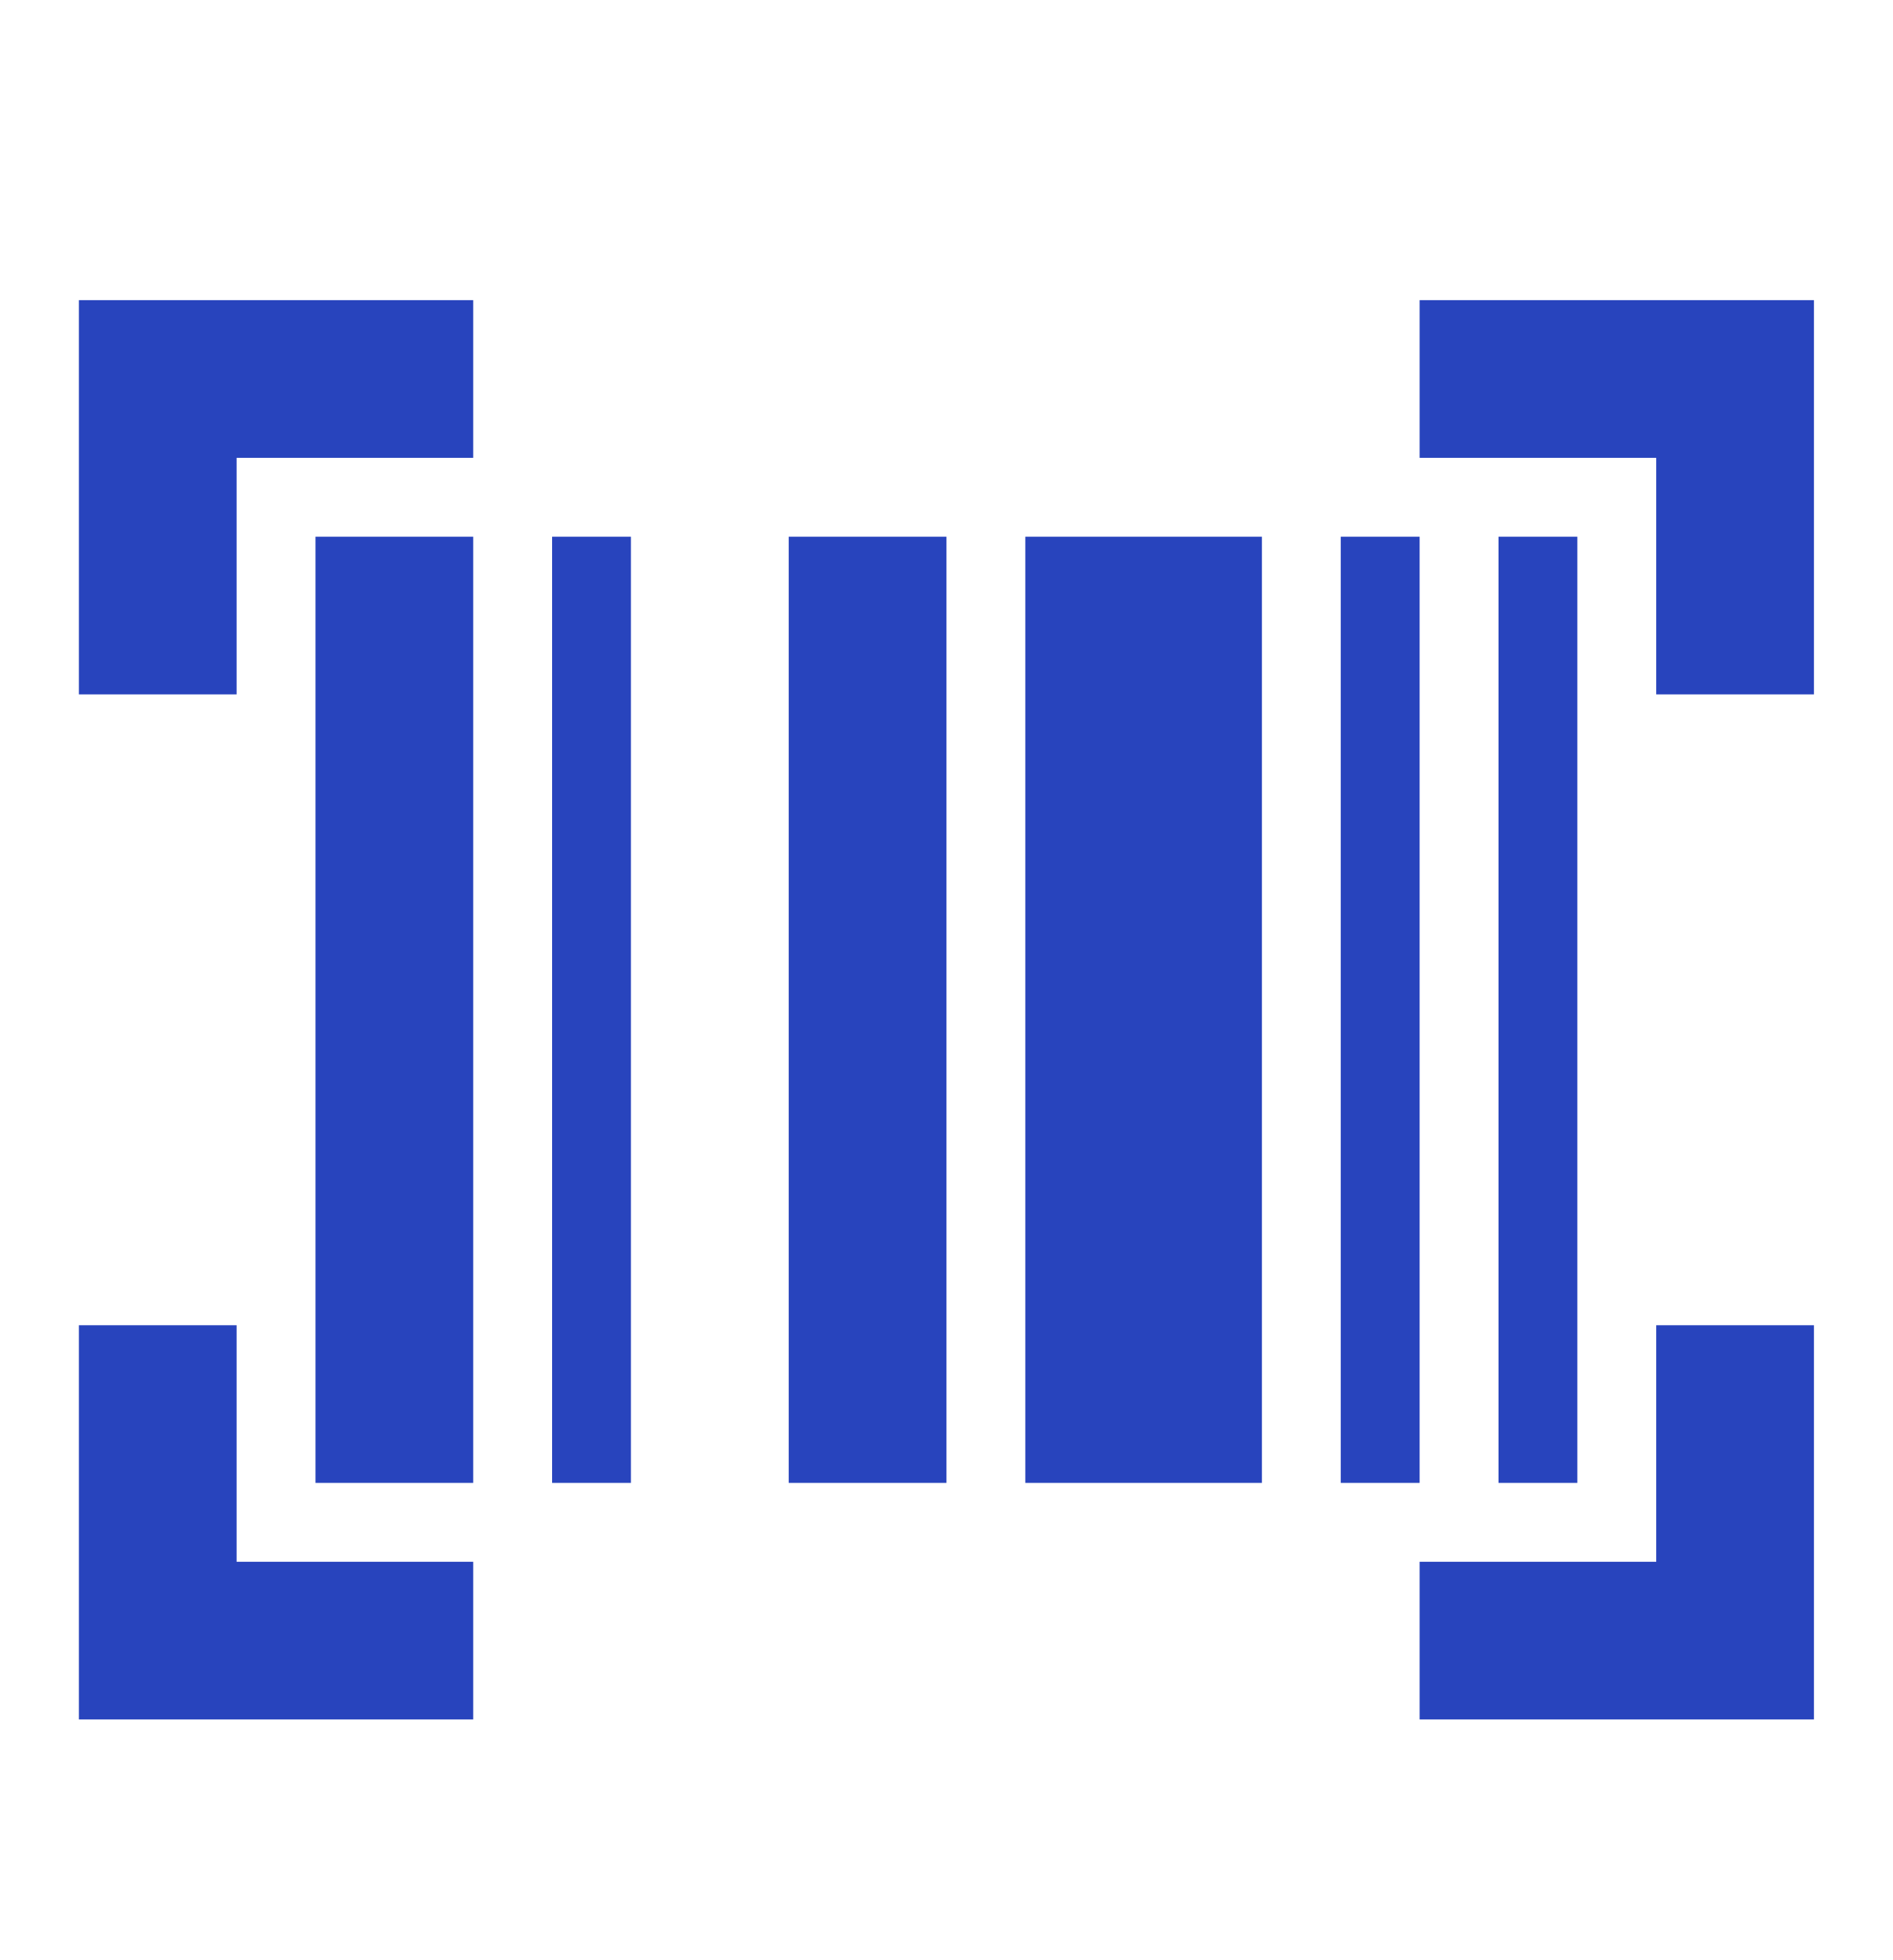
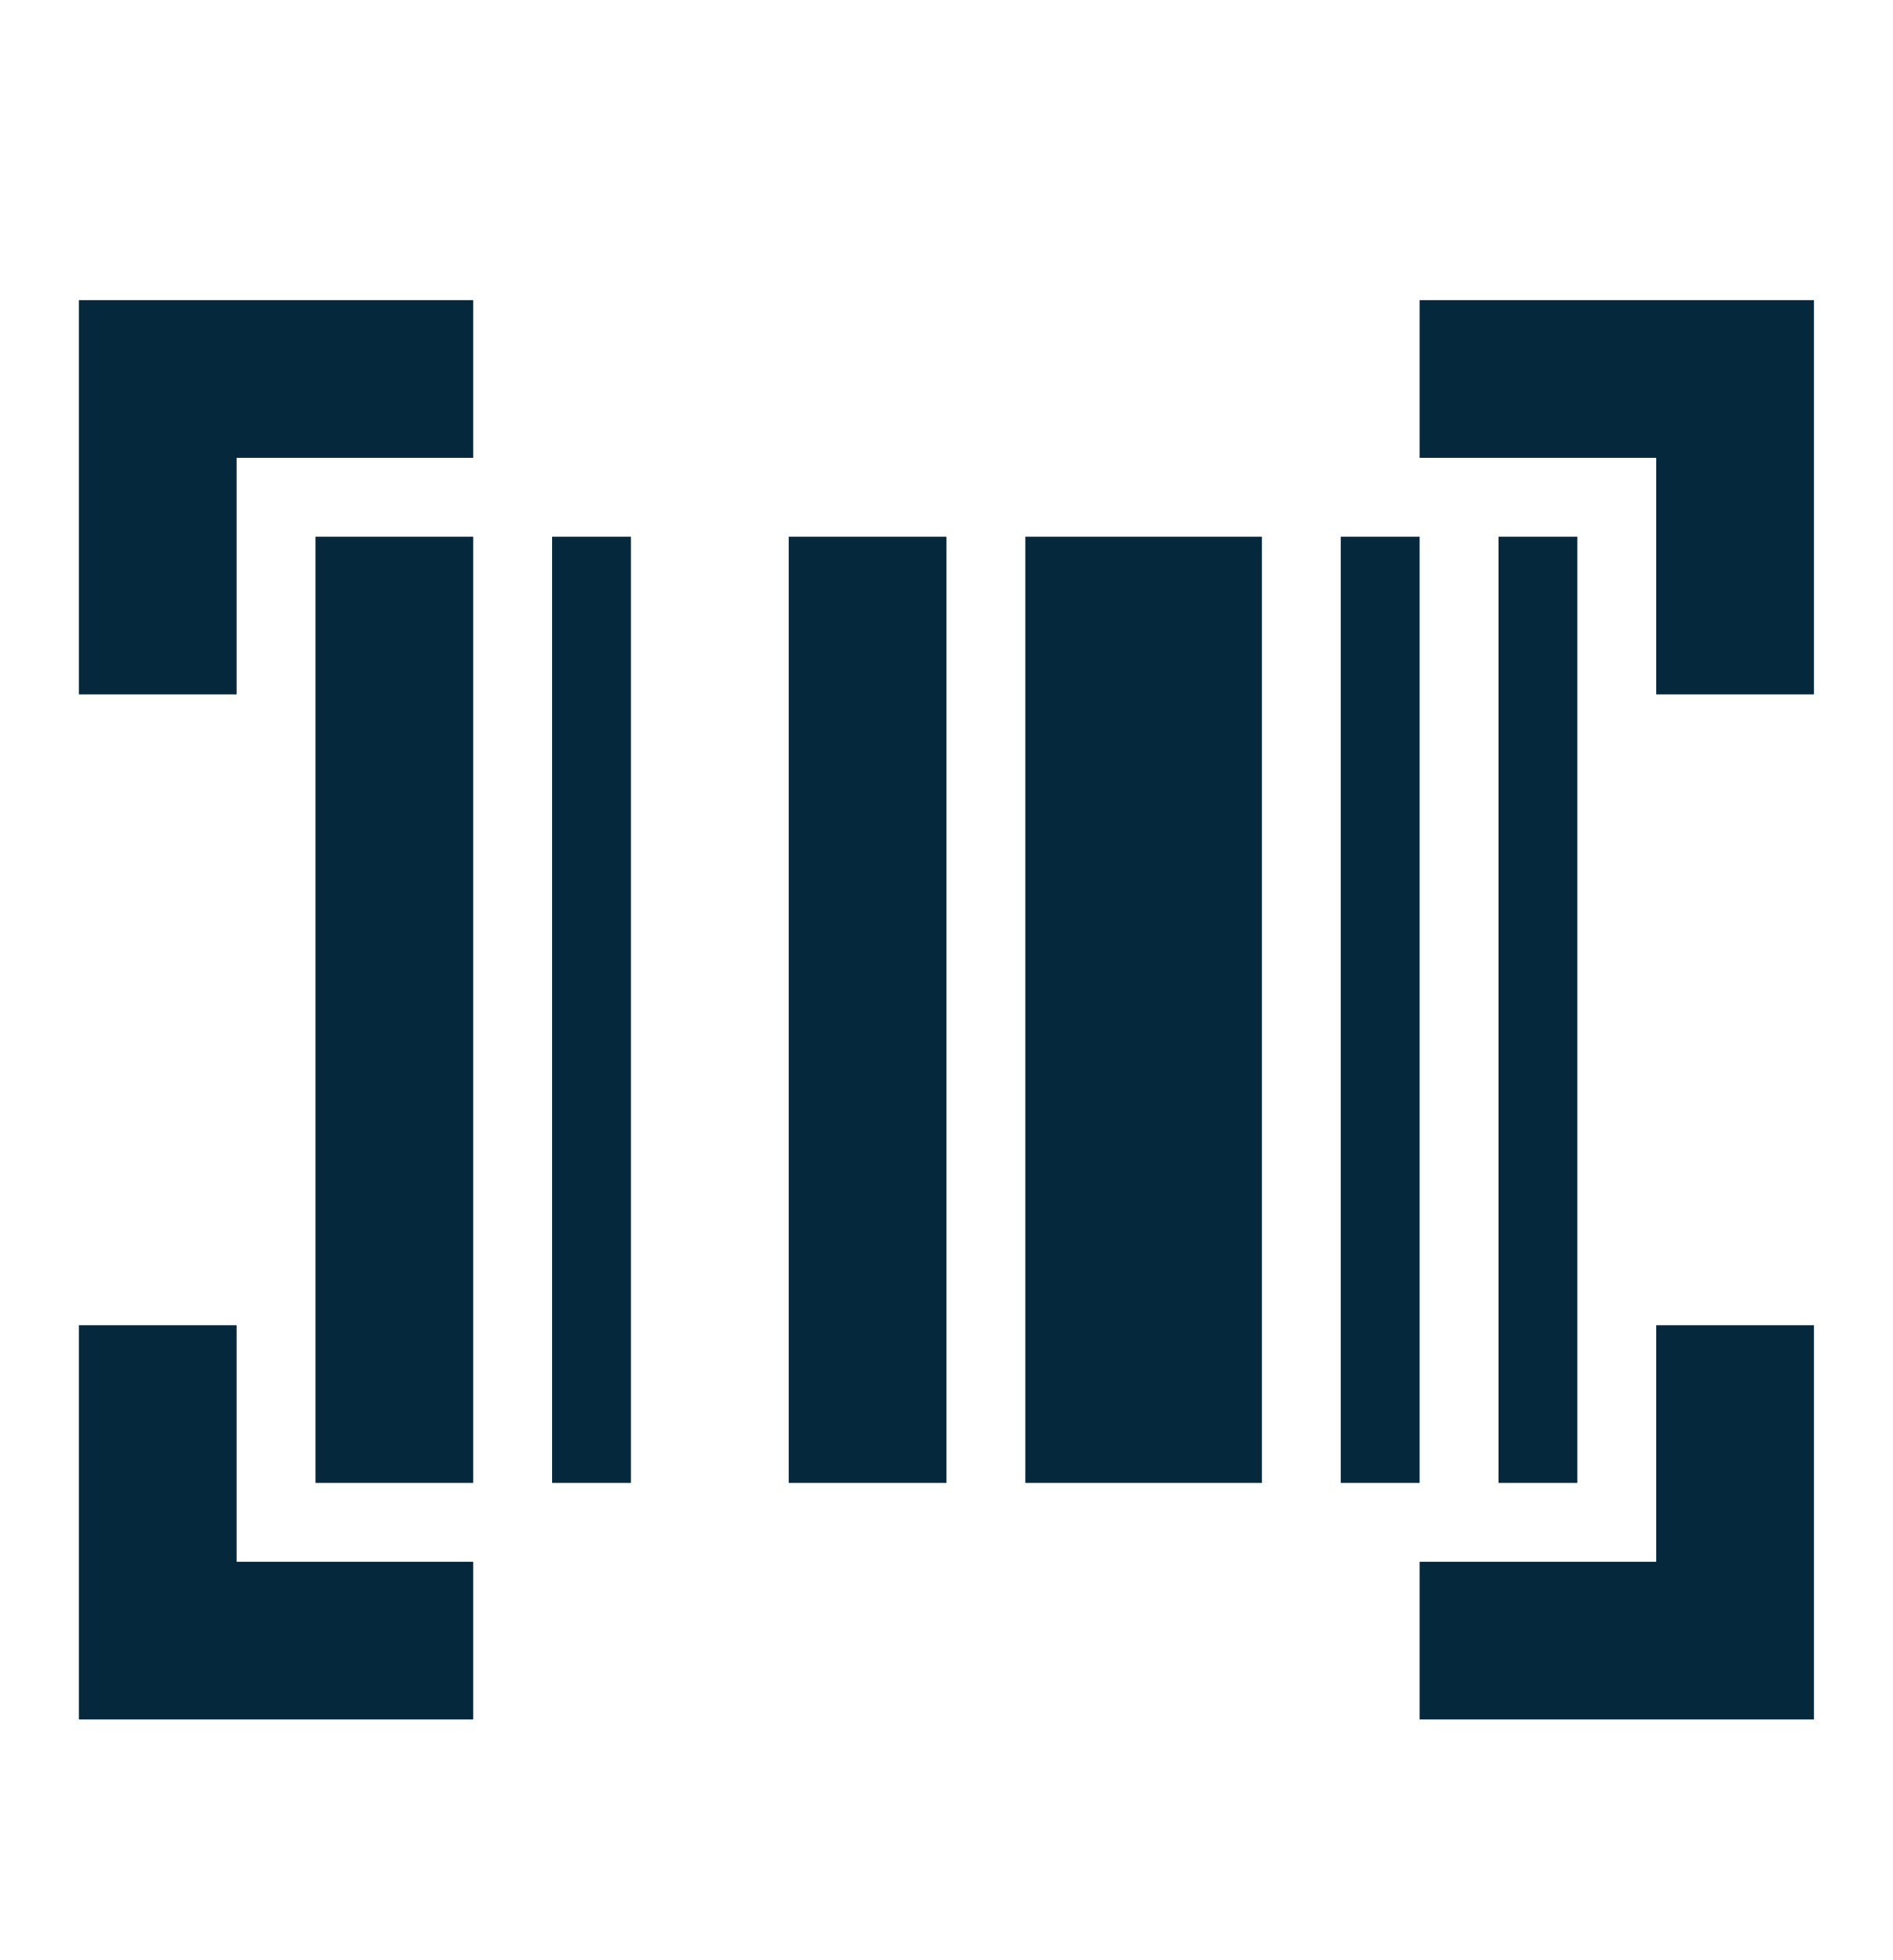
<svg xmlns="http://www.w3.org/2000/svg" width="28" height="29" viewBox="0 0 28 29" fill="none">
  <g id="barcode_scanner">
    <mask id="mask0_50_1206" style="mask-type:alpha" maskUnits="userSpaceOnUse" x="0" y="0" width="28" height="29">
      <rect id="Bounding box" y="0.941" width="28" height="28" fill="#D9D9D9" />
    </mask>
    <g mask="url(#mask0_50_1206)">
-       <path id="barcode_scanner_2" d="M1.167 25.441V19.608H3.5V23.108H7V25.441H1.167ZM21 25.441V23.108H24.5V19.608H26.833V25.441H21ZM4.667 21.941V7.941H7V21.941H4.667ZM8.167 21.941V7.941H9.333V21.941H8.167ZM11.667 21.941V7.941H14V21.941H11.667ZM15.167 21.941V7.941H18.667V21.941H15.167ZM19.833 21.941V7.941H21V21.941H19.833ZM22.167 21.941V7.941H23.333V21.941H22.167ZM1.167 10.274V4.441H7V6.774H3.5V10.274H1.167ZM24.5 10.274V6.774H21V4.441H26.833V10.274H24.5Z" fill="#2844BD" />
+       <path id="barcode_scanner_2" d="M1.167 25.441V19.608H3.5V23.108H7V25.441H1.167ZM21 25.441V23.108H24.5V19.608H26.833V25.441H21ZM4.667 21.941V7.941H7V21.941H4.667ZM8.167 21.941V7.941H9.333V21.941H8.167ZM11.667 21.941V7.941H14V21.941H11.667ZM15.167 21.941V7.941H18.667V21.941H15.167ZM19.833 21.941V7.941H21V21.941H19.833ZM22.167 21.941V7.941H23.333V21.941H22.167ZM1.167 10.274V4.441H7V6.774H3.5V10.274H1.167ZM24.5 10.274V6.774H21V4.441H26.833V10.274H24.5Z" fill="#06283D" />
    </g>
  </g>
</svg>
